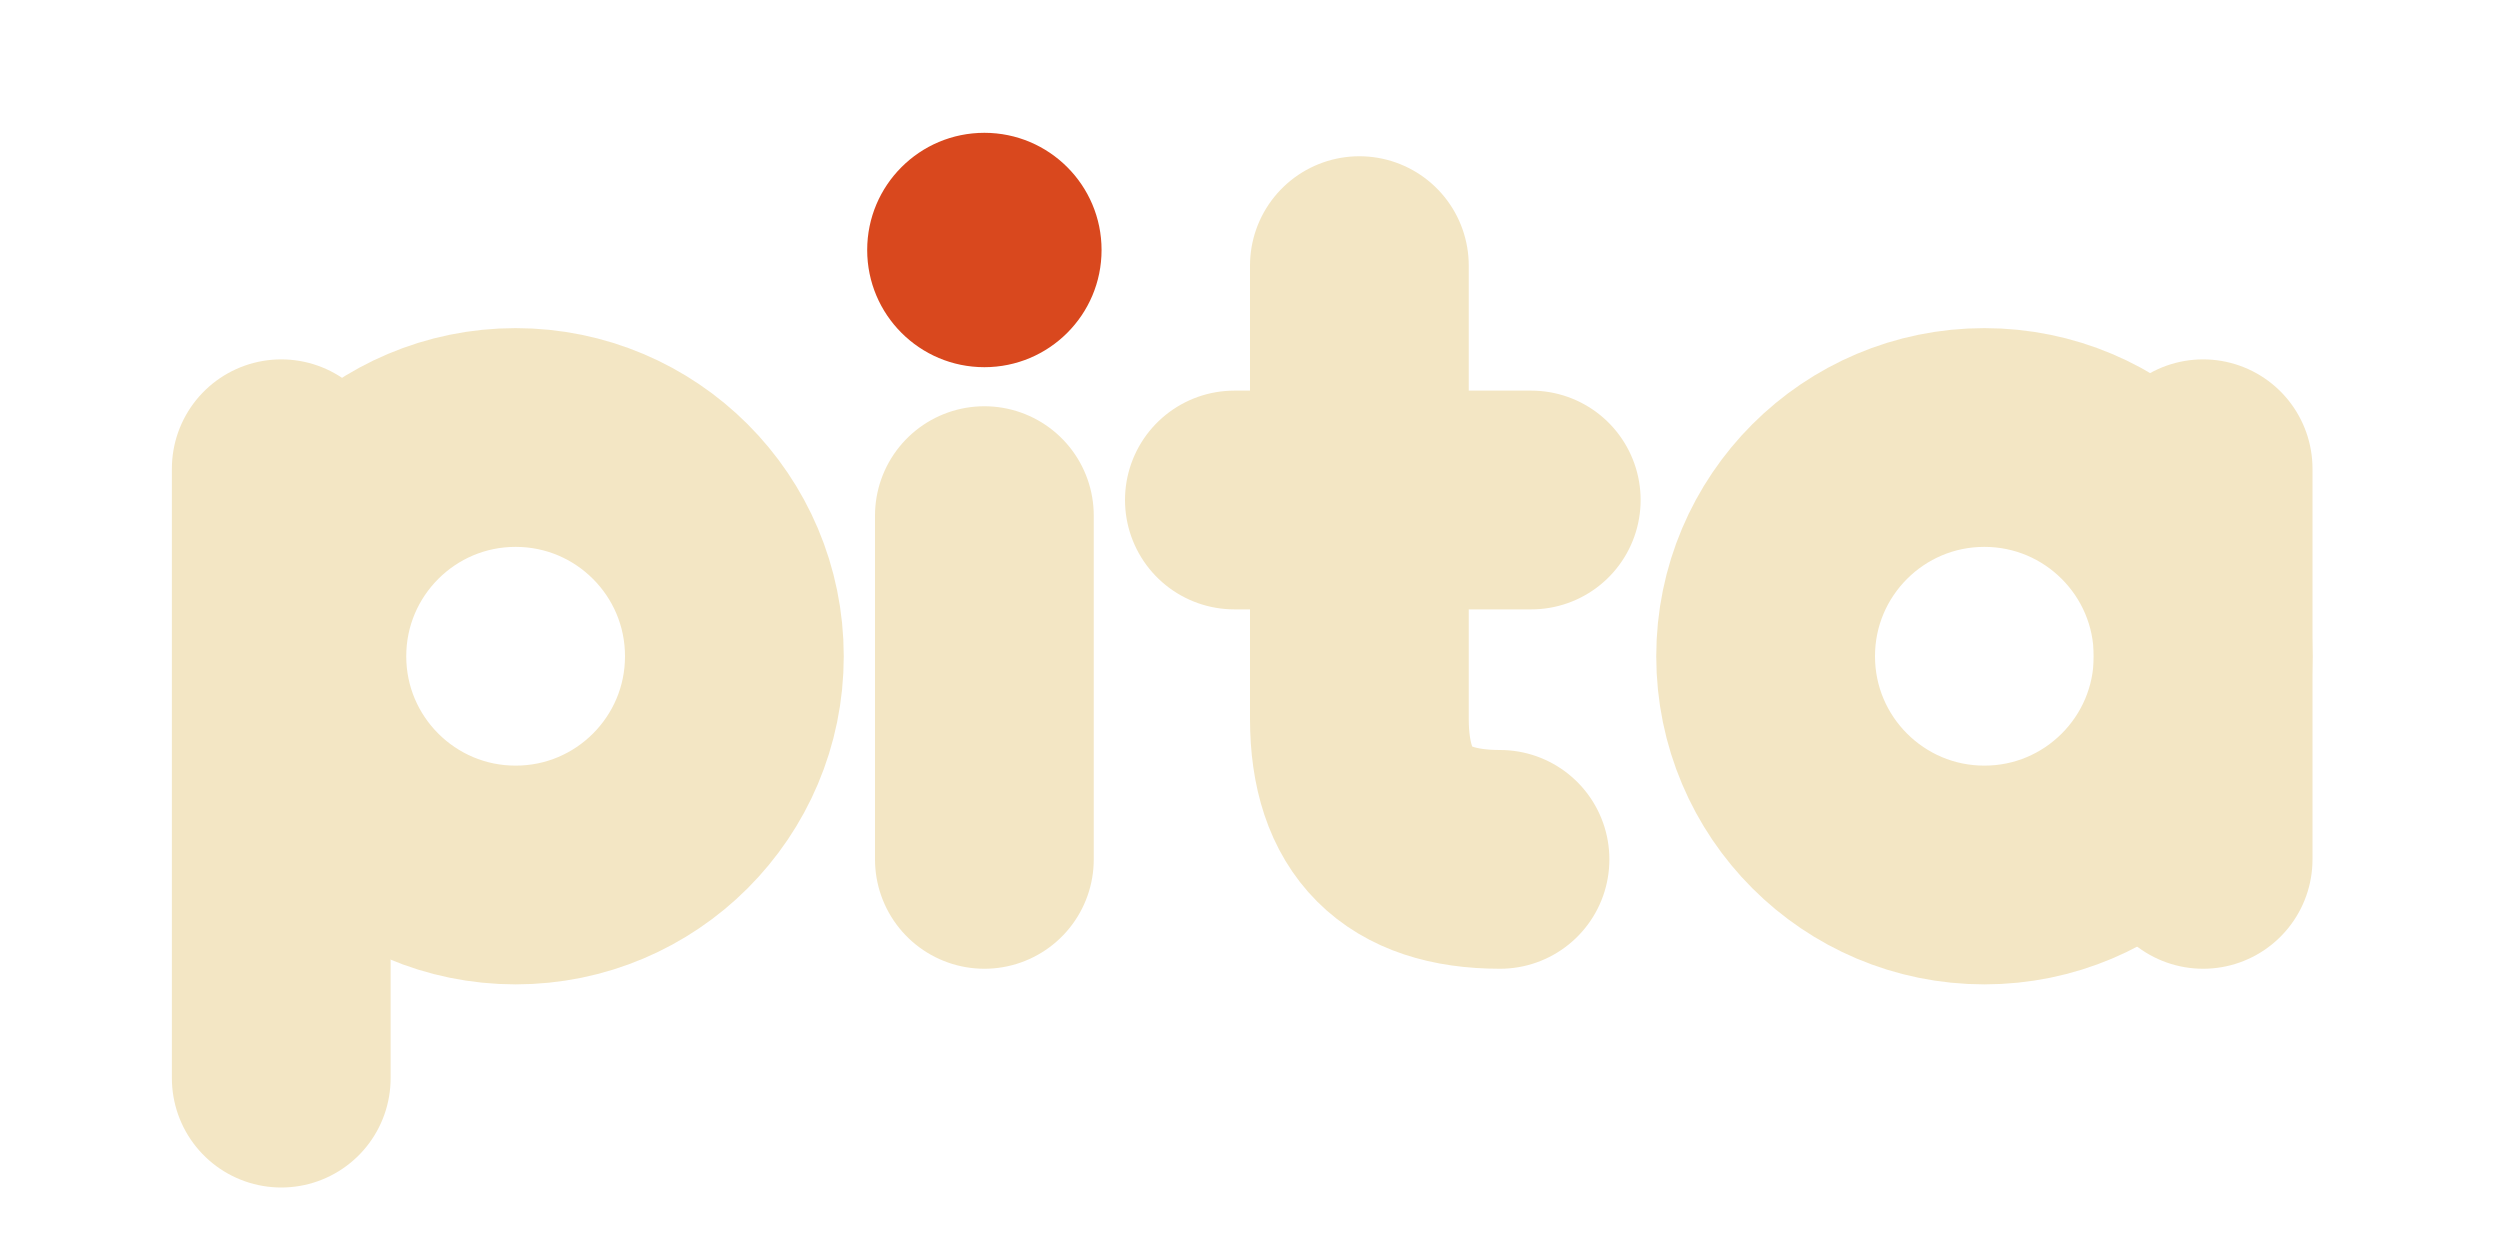
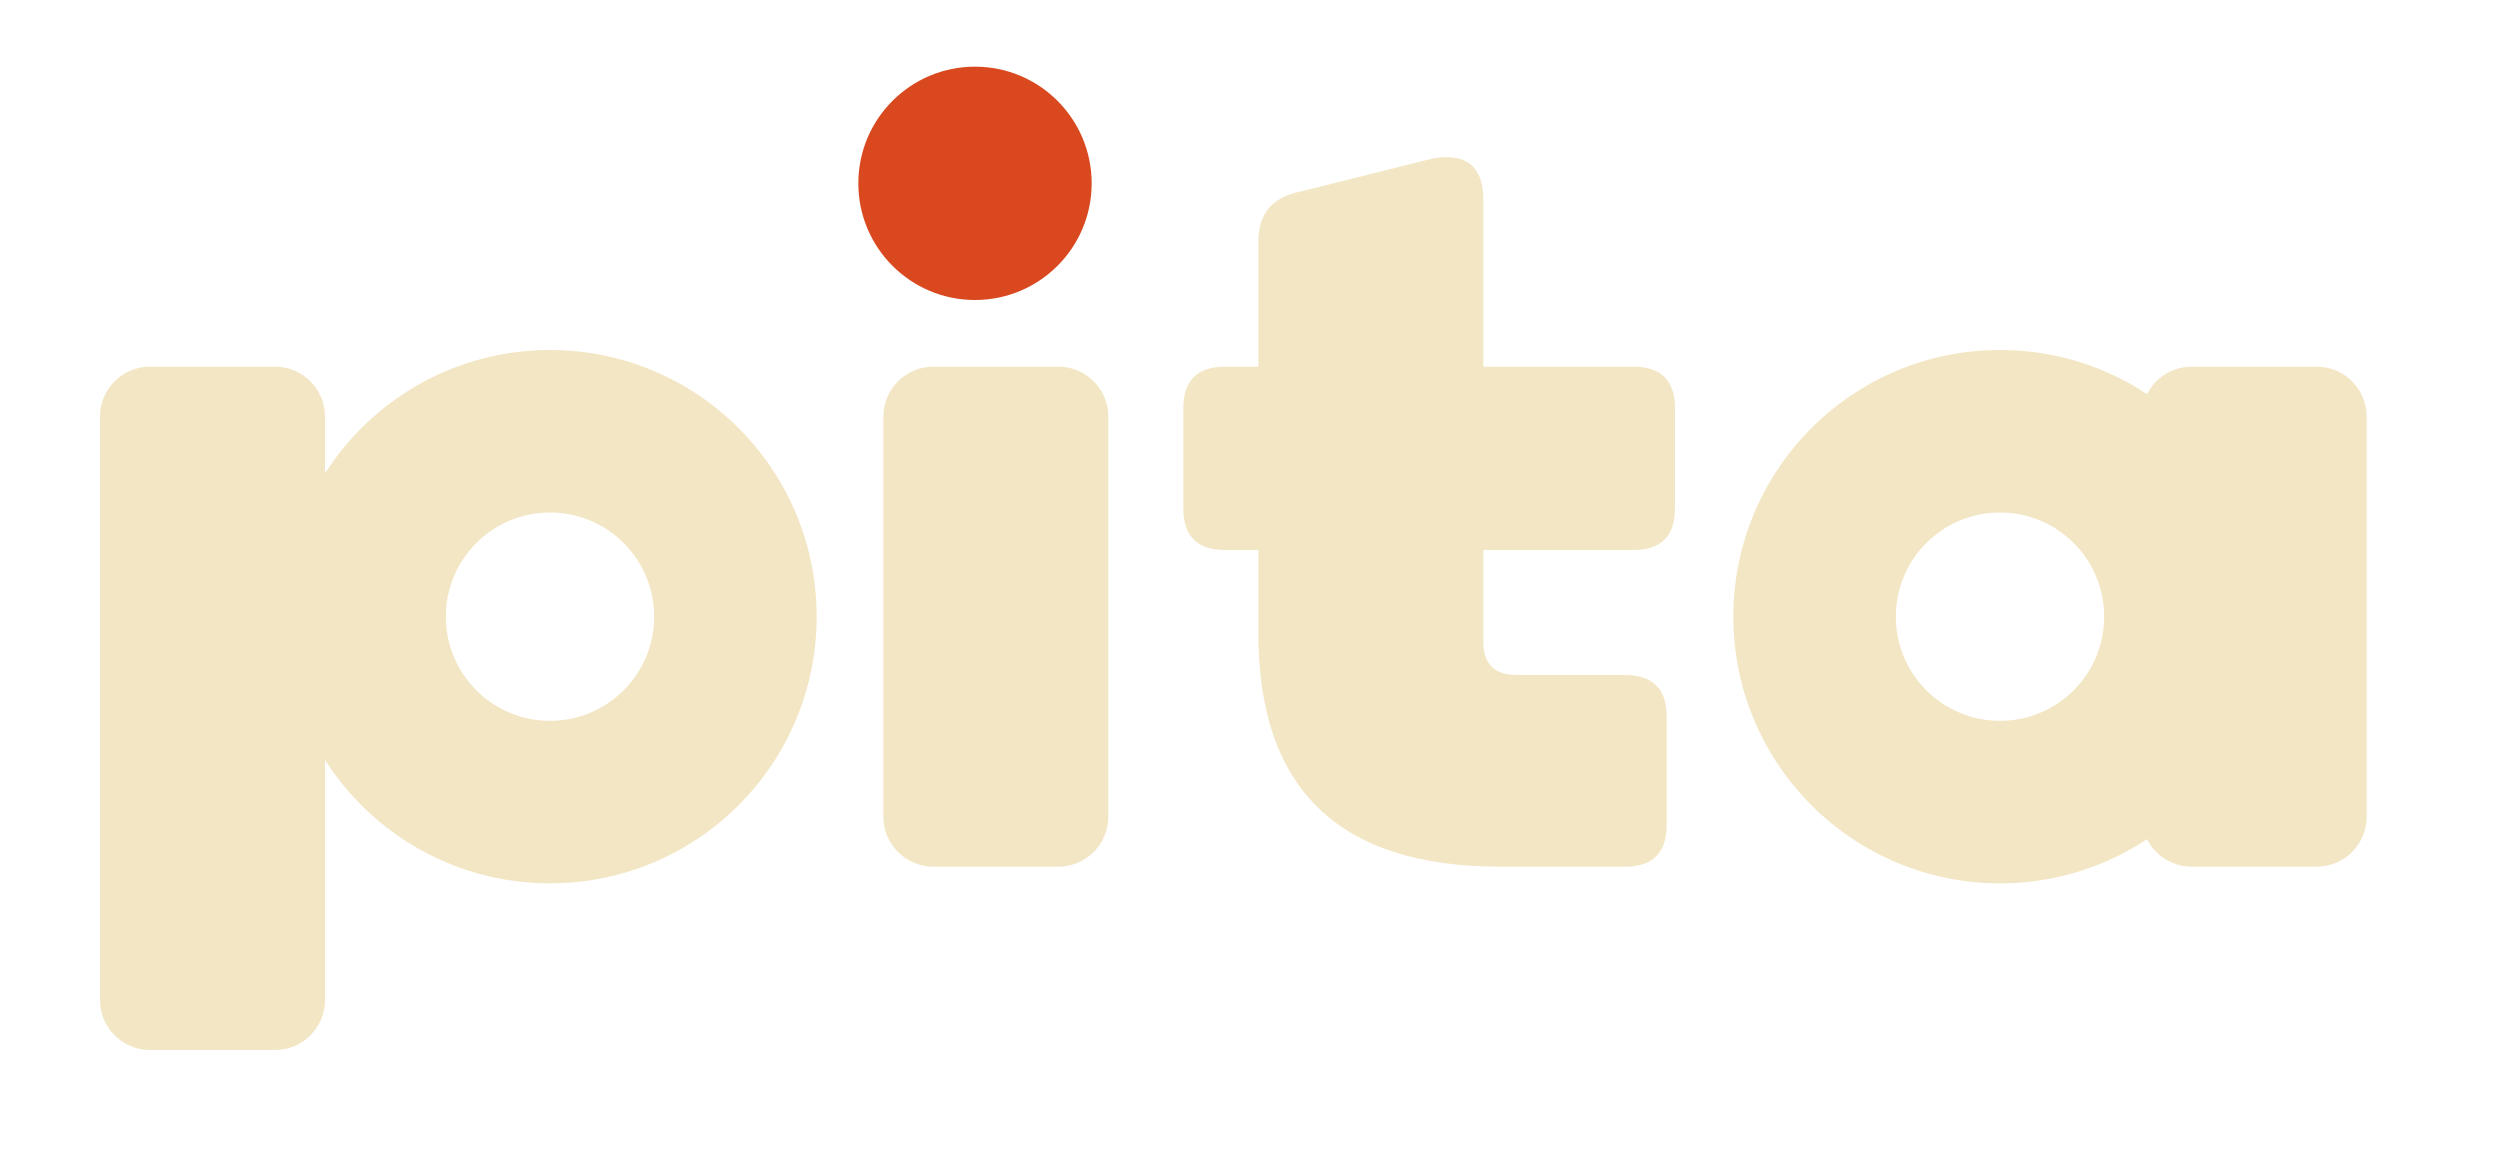
- <svg xmlns="http://www.w3.org/2000/svg" viewBox="-20 -10 320 160" width="1600" height="800">
-   <g fill="none" stroke="#F3E6C4" stroke-width="28" stroke-linecap="round" stroke-linejoin="round">
-     <path d="M16 50 V128" />
-     <circle cx="46" cy="74" r="28" />
-     <path d="M106 56 V100" />
-     <path d="M154 24 V82 Q154 100 172 100 M138 54 H176" />
-     <circle cx="234" cy="74" r="28" />
-     <path d="M262 50 V100" />
+ <svg xmlns="http://www.w3.org/2000/svg" viewBox="-12 -4 300 138" width="1600" height="736">
+   <g fill="#F3E6C4">
+     <rect x="0" y="40" width="27" height="82" rx="6" />
+     <path fill-rule="evenodd" d="M22 70 a32 32 0 1 0 64 0 a32 32 0 1 0 -64 0 Z M41.5 70 a12.5 12.5 0 1 1 25.0 0 a12.5 12.5 0 1 1 -25.0 0 Z" />
+     <rect x="94" y="40" width="27" height="60" rx="6" />
+     <path d="M 139 25 Q 139 20 144 19 L 160 15 Q 166 14 166 20 V 40 H 184 Q 189 40 189 45 V 57 Q 189 62 184 62 H 166 V 73 Q 166 77 170 77 H 183 Q 188 77 188 82 V 95 Q 188 100 183 100 H 168 Q 139 100 139 72 V 62 H 135 Q 130 62 130 57 V 45 Q 130 40 135 40 H 139 Z" />
+     <path fill-rule="evenodd" d="M196 70 a32 32 0 1 0 64 0 a32 32 0 1 0 -64 0 Z M215.5 70 a12.5 12.5 0 1 1 25.0 0 a12.5 12.5 0 1 1 -25.0 0 Z" />
+     <rect x="245" y="40" width="27" height="60" rx="6" />
  </g>
-   <circle cx="106" cy="22" r="15" fill="#D9481E" />
+   <circle cx="105" cy="18" r="14" fill="#D9481E" />
</svg>
